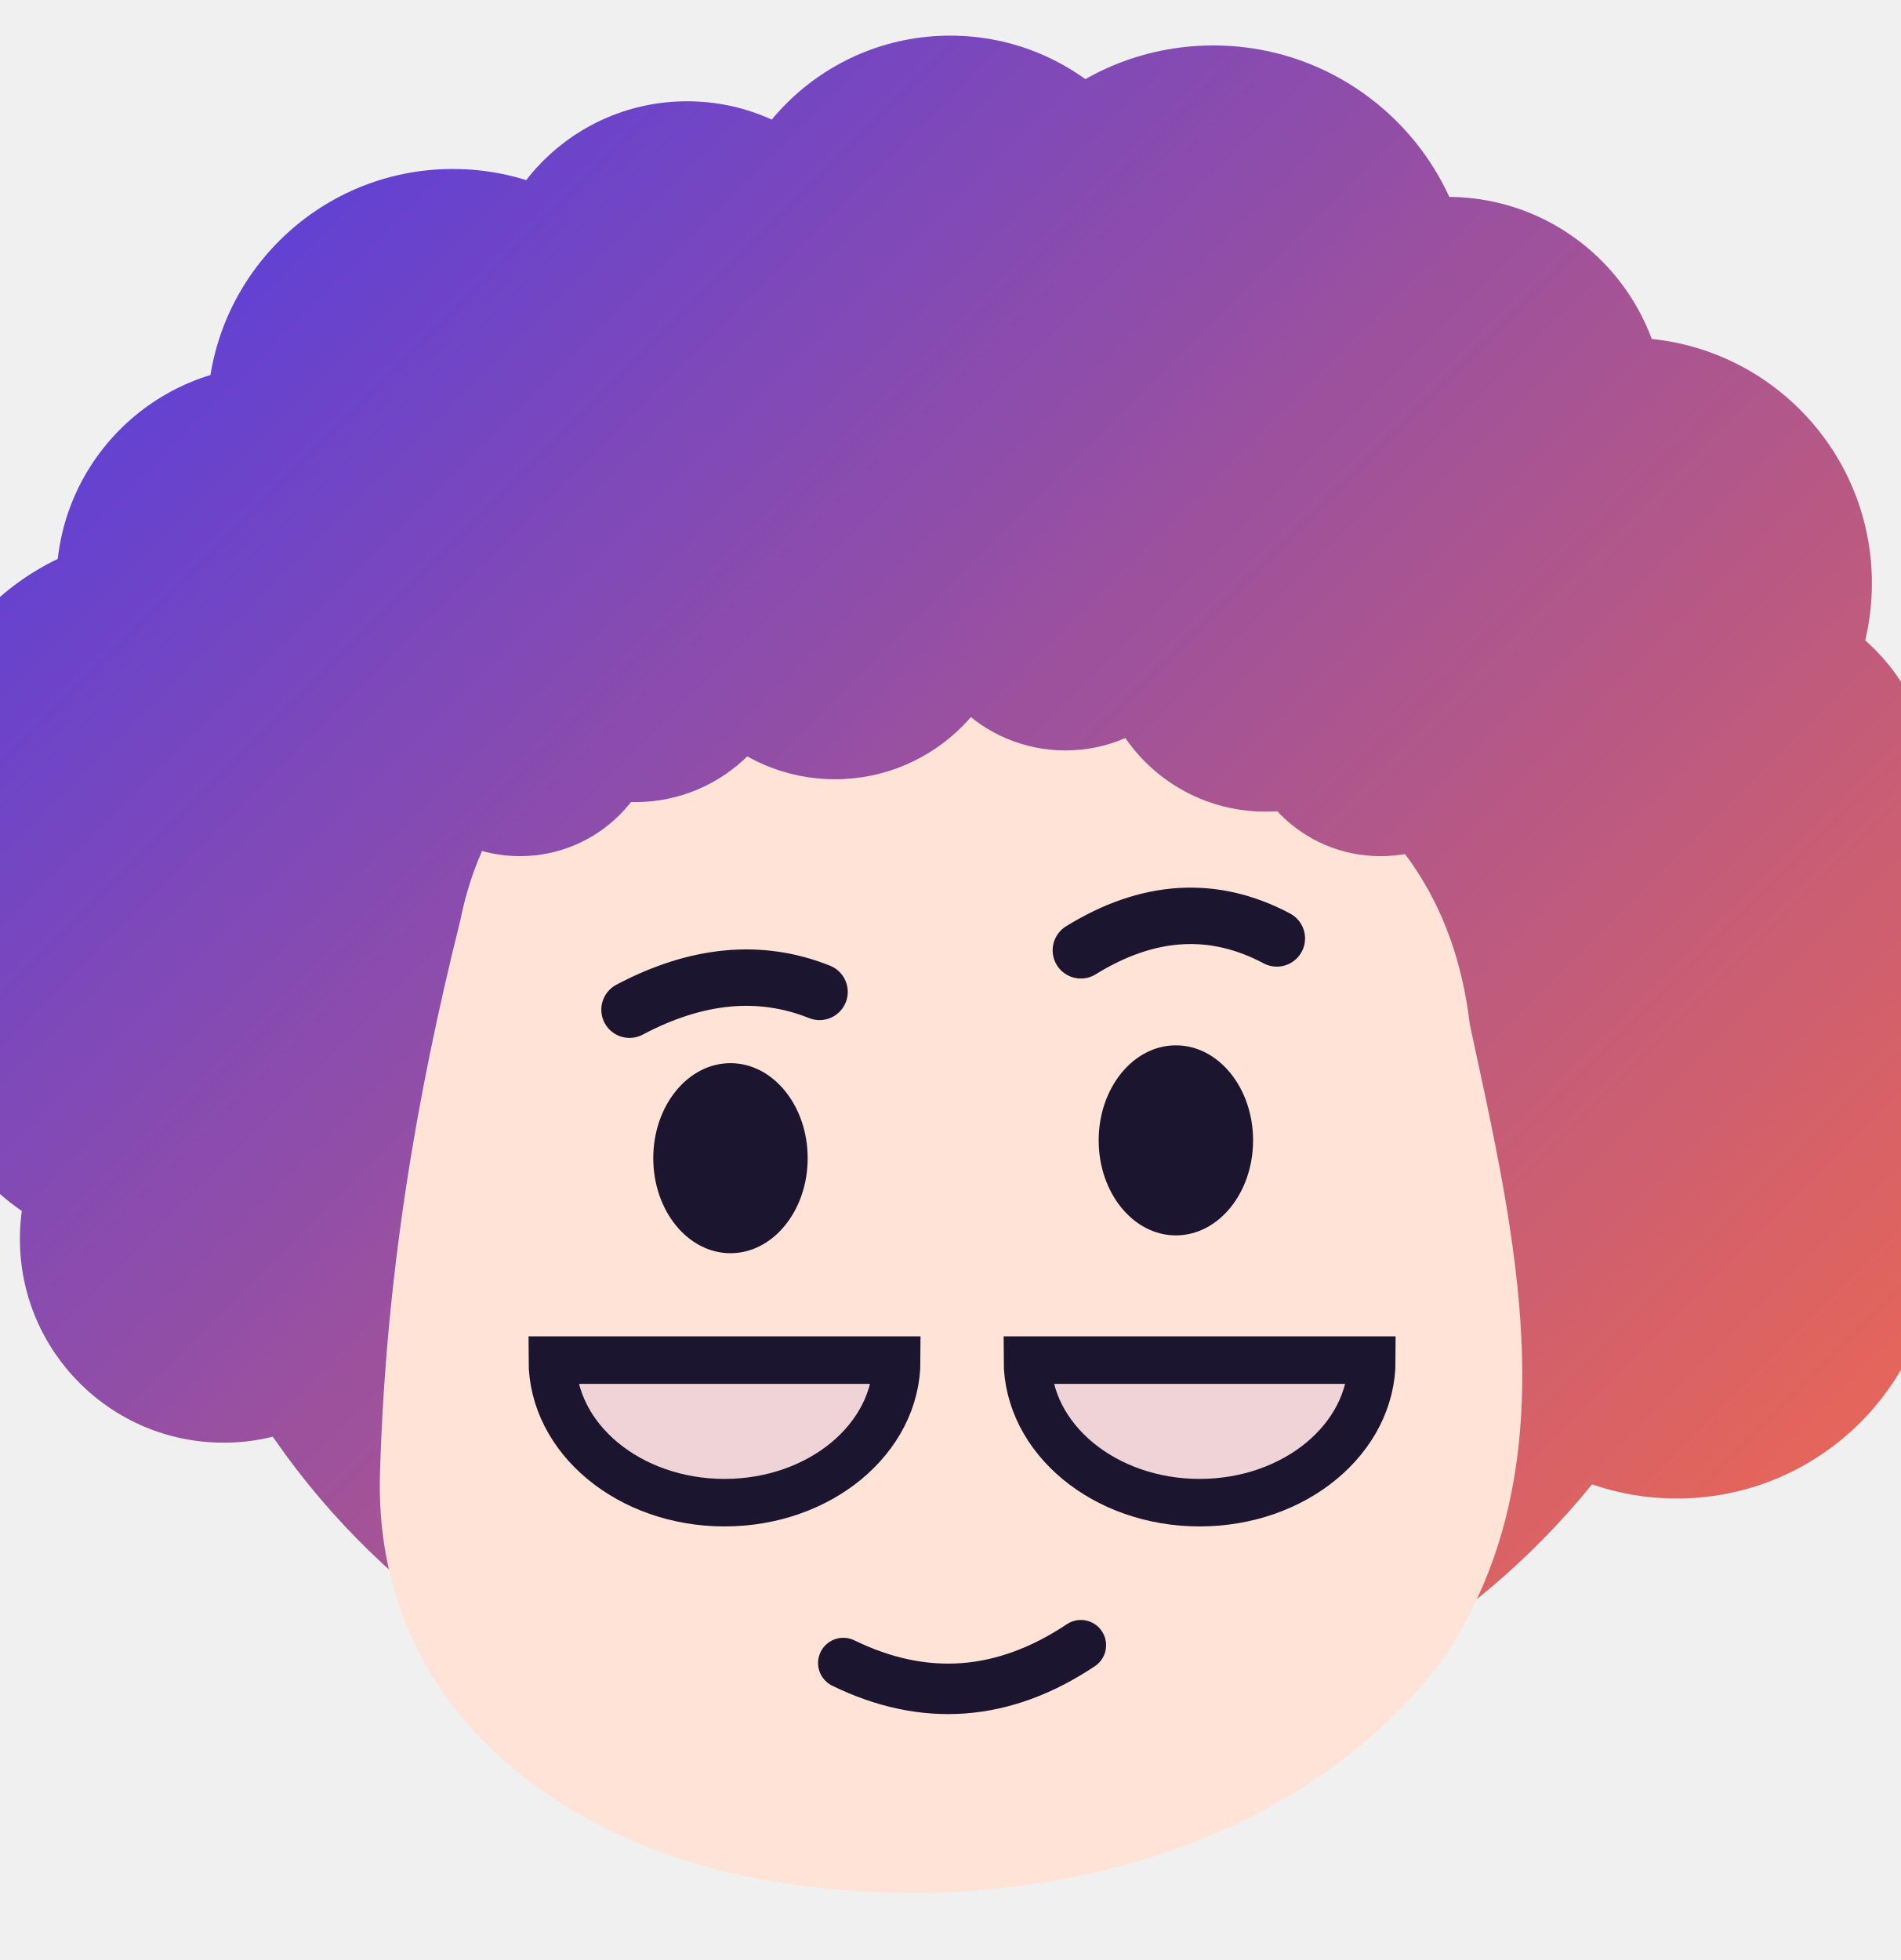
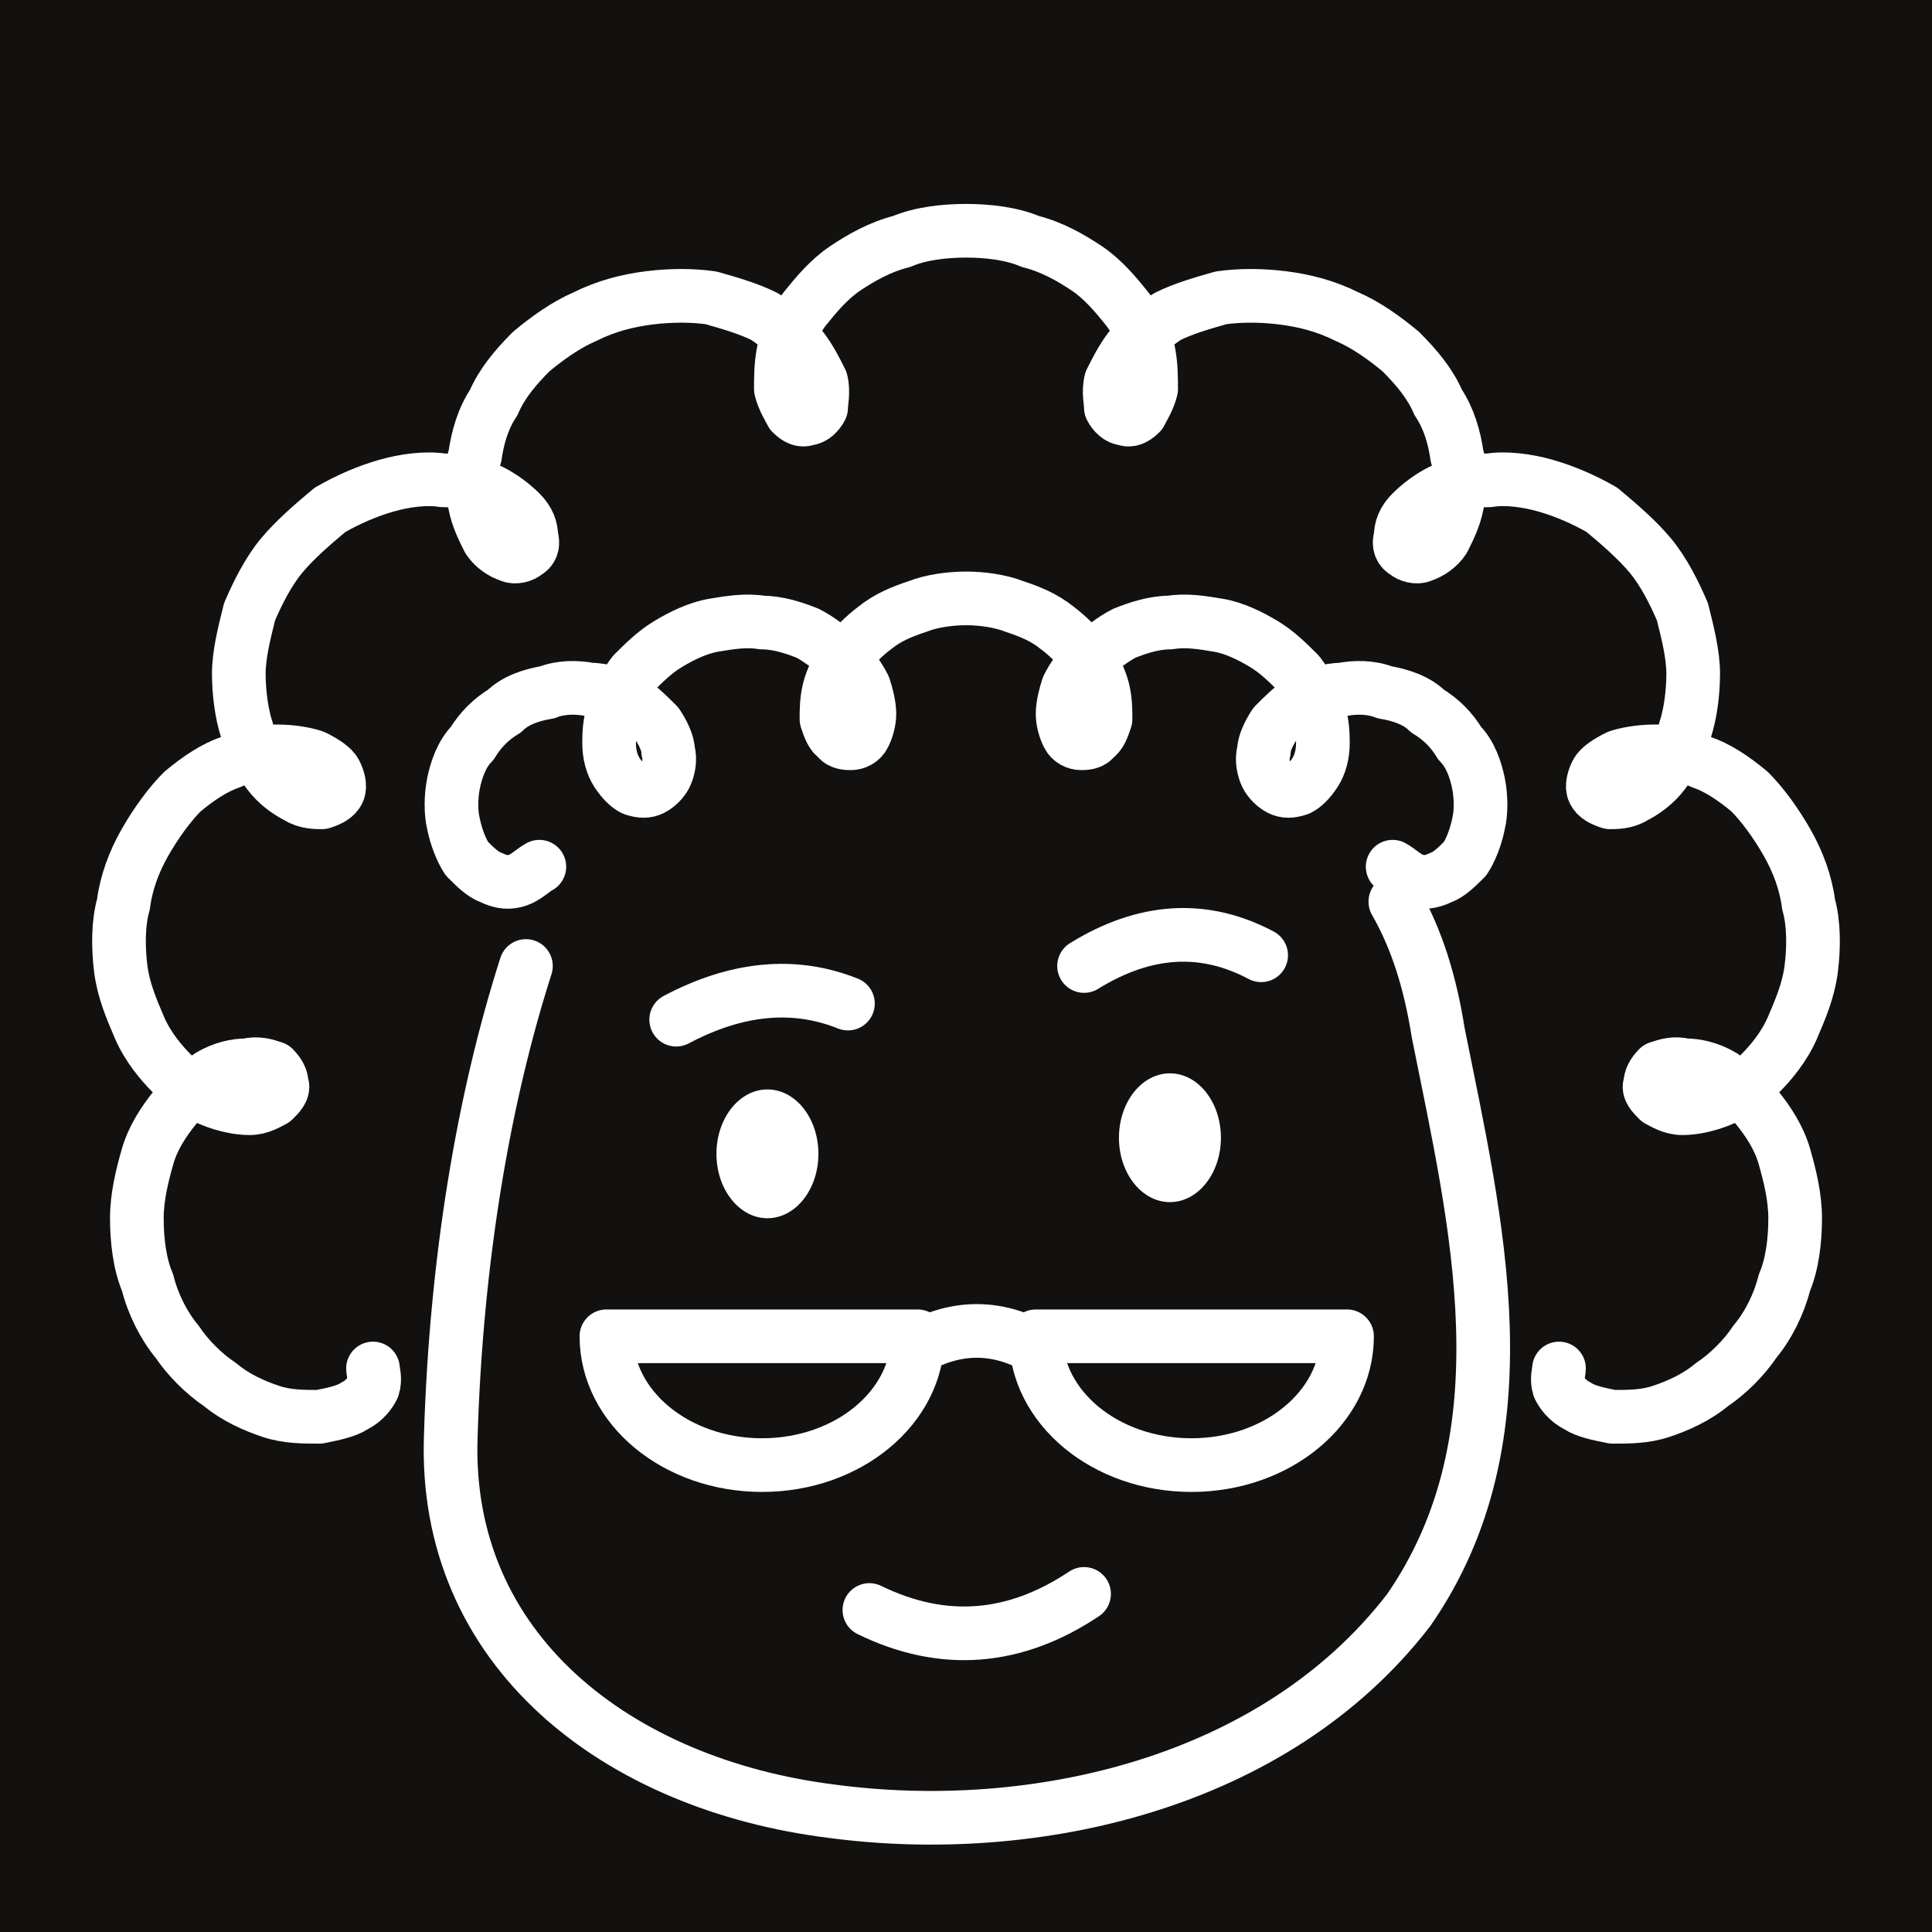
- <svg xmlns="http://www.w3.org/2000/svg" viewBox="18 20 64 66">
-   <defs>
-     <linearGradient id="h" gradientUnits="userSpaceOnUse" x1="24" y1="26" x2="78" y2="80">
-       <stop offset="0" stop-color="#5B3FD9" />
-       <stop offset="1" stop-color="#F2694E" />
-     </linearGradient>
-   </defs>
-   <g fill="url(#h)">
-     <ellipse cx="50" cy="55" rx="27" ry="25" />
-     <circle cx="25.53" cy="61.72" r="6.86" />
-     <circle cx="23.14" cy="54.34" r="7.80" />
-     <circle cx="23.73" cy="46.70" r="8.74" />
-     <circle cx="27.23" cy="39.64" r="7.33" />
-     <circle cx="33.25" cy="33.96" r="8.27" />
-     <circle cx="41.14" cy="30.27" r="6.86" />
-     <circle cx="50.00" cy="29.00" r="7.80" />
-     <circle cx="58.86" cy="30.27" r="8.74" />
-     <circle cx="66.75" cy="33.96" r="7.33" />
-     <circle cx="72.77" cy="39.64" r="8.27" />
-     <circle cx="76.27" cy="46.70" r="6.86" />
-     <circle cx="76.86" cy="54.34" r="7.80" />
-     <circle cx="74.47" cy="61.72" r="8.74" />
+ <svg xmlns="http://www.w3.org/2000/svg" viewBox="14 16 72 72">
+   <rect x="14" y="16" width="72" height="72" fill="#121110" />
+   <g fill="none" stroke="#FFFFFF" stroke-width="2" stroke-linecap="round" stroke-linejoin="round">
+     <path d="M27.9 67C27.9 67.1 28 67.4 27.9 67.7C27.8 67.9 27.6 68.2 27.2 68.4C26.9 68.6 26.4 68.7 25.9 68.8C25.3 68.8 24.7 68.8 24.1 68.6C23.5 68.4 22.8 68.1 22.2 67.6C21.6 67.2 21 66.6 20.6 66C20.1 65.4 19.7 64.6 19.5 63.8C19.2 63.1 19.1 62.2 19.1 61.4C19.1 60.6 19.3 59.8 19.5 59.1C19.7 58.4 20.1 57.8 20.5 57.3C20.9 56.8 21.4 56.4 21.8 56.1C22.3 55.8 22.8 55.7 23.2 55.7C23.6 55.6 23.9 55.7 24.2 55.8C24.4 56 24.5 56.2 24.5 56.4C24.6 56.6 24.4 56.8 24.2 57C24 57.1 23.7 57.3 23.3 57.3C22.9 57.3 22.4 57.2 21.9 57C21.4 56.8 20.9 56.5 20.4 56C20 55.6 19.5 55 19.2 54.3C18.9 53.6 18.6 52.9 18.5 52.1C18.4 51.3 18.4 50.4 18.6 49.7C18.7 48.9 19 48.1 19.4 47.4C19.8 46.7 20.3 46 20.8 45.5C21.4 45 22 44.6 22.6 44.4C23.2 44.1 23.8 44 24.3 44C24.9 44 25.4 44.1 25.7 44.2C26.1 44.4 26.4 44.6 26.5 44.8C26.6 45 26.7 45.3 26.6 45.5C26.5 45.7 26.3 45.8 26 45.9C25.8 45.9 25.4 45.9 25.1 45.7C24.7 45.5 24.3 45.2 24 44.8C23.7 44.4 23.3 43.8 23.2 43.2C23 42.6 22.9 41.8 22.9 41.1C22.9 40.4 23.1 39.6 23.3 38.8C23.6 38.1 24 37.3 24.5 36.7C25 36.1 25.7 35.5 26.3 35C27 34.6 27.7 34.3 28.4 34.1C29.1 33.9 29.9 33.8 30.5 33.9C31.2 33.9 31.8 34.1 32.3 34.3C32.7 34.5 33.1 34.8 33.4 35.1C33.7 35.4 33.8 35.7 33.8 36C33.9 36.3 33.8 36.5 33.6 36.6C33.5 36.7 33.2 36.8 33 36.7C32.7 36.6 32.4 36.4 32.2 36.1C32 35.7 31.8 35.3 31.7 34.8C31.6 34.2 31.5 33.6 31.7 33C31.8 32.3 32 31.6 32.4 31C32.7 30.3 33.2 29.7 33.8 29.1C34.4 28.6 35.1 28.1 35.8 27.8C36.6 27.4 37.4 27.2 38.2 27.1C39 27 39.8 27 40.5 27.1C41.2 27.3 41.9 27.5 42.5 27.8C43.1 28.2 43.5 28.6 43.9 29C44.2 29.4 44.4 29.8 44.6 30.2C44.7 30.6 44.6 31 44.6 31.2C44.5 31.4 44.3 31.6 44.1 31.6C43.9 31.7 43.7 31.6 43.5 31.4C43.4 31.2 43.2 30.9 43.1 30.5C43.1 30.1 43.1 29.6 43.2 29.1C43.4 28.6 43.6 28 44 27.5C44.4 27 44.9 26.4 45.5 26C46.1 25.6 46.8 25.2 47.6 25C48.3 24.7 49.2 24.6 50 24.6C50.8 24.6 51.7 24.7 52.4 25C53.2 25.2 53.9 25.6 54.5 26C55.1 26.4 55.6 27 56 27.5C56.4 28 56.6 28.6 56.8 29.1C56.9 29.6 56.9 30.1 56.9 30.5C56.8 30.9 56.6 31.2 56.5 31.4C56.3 31.6 56.1 31.7 55.9 31.6C55.7 31.6 55.5 31.4 55.4 31.2C55.4 31 55.3 30.6 55.4 30.2C55.6 29.8 55.8 29.4 56.1 29C56.5 28.6 56.9 28.2 57.5 27.8C58.1 27.5 58.8 27.3 59.5 27.1C60.2 27 61 27 61.8 27.1C62.6 27.2 63.4 27.4 64.2 27.8C64.9 28.1 65.6 28.6 66.2 29.1C66.8 29.7 67.3 30.3 67.6 31C68 31.6 68.2 32.3 68.3 33C68.5 33.6 68.4 34.2 68.3 34.8C68.2 35.3 68 35.7 67.8 36.1C67.6 36.4 67.3 36.6 67 36.7C66.8 36.8 66.5 36.7 66.4 36.6C66.2 36.5 66.1 36.3 66.2 36C66.2 35.7 66.3 35.4 66.6 35.1C66.9 34.8 67.3 34.5 67.7 34.3C68.2 34.1 68.8 33.9 69.5 33.9C70.1 33.8 70.9 33.9 71.6 34.1C72.3 34.3 73 34.6 73.7 35C74.3 35.5 75 36.1 75.5 36.7C76 37.3 76.4 38.1 76.7 38.8C76.9 39.6 77.1 40.4 77.1 41.1C77.1 41.8 77 42.6 76.8 43.2C76.7 43.8 76.3 44.4 76 44.8C75.7 45.2 75.3 45.5 74.9 45.7C74.6 45.9 74.2 45.9 74 45.9C73.7 45.8 73.5 45.7 73.4 45.5C73.3 45.3 73.4 45 73.5 44.8C73.6 44.6 73.9 44.4 74.3 44.2C74.6 44.1 75.1 44 75.7 44C76.2 44 76.8 44.1 77.4 44.4C78 44.6 78.6 45 79.2 45.5C79.7 46 80.2 46.7 80.6 47.4C81 48.1 81.3 48.9 81.4 49.7C81.6 50.4 81.6 51.3 81.5 52.1C81.4 52.9 81.1 53.6 80.8 54.3C80.5 55 80 55.6 79.6 56C79.1 56.5 78.6 56.8 78.1 57C77.6 57.2 77.1 57.3 76.7 57.3C76.3 57.3 76 57.1 75.8 57C75.6 56.8 75.4 56.6 75.5 56.4C75.5 56.2 75.6 56 75.8 55.8C76.1 55.7 76.4 55.6 76.8 55.7C77.2 55.7 77.7 55.8 78.2 56.1C78.6 56.4 79.1 56.8 79.5 57.3C79.9 57.8 80.3 58.4 80.5 59.1C80.7 59.8 80.9 60.6 80.9 61.4C80.9 62.2 80.8 63.1 80.5 63.8C80.3 64.6 79.9 65.4 79.4 66C79 66.6 78.4 67.2 77.8 67.6C77.2 68.1 76.5 68.4 75.9 68.6C75.3 68.8 74.7 68.8 74.1 68.8C73.6 68.7 73.1 68.6 72.8 68.4C72.4 68.2 72.2 67.9 72.1 67.7C72 67.4 72.1 67.1 72.1 67" />
+     <path d="M33.6 52 C32 57 31 63 30.8 69.5 C30.5 77.5 37 82.5 45 83.5 C52.5 84.5 61.5 82.5 66.5 76 C71 69.5 69 61.5 67.6 54.5 C67.3 52.6 66.8 51 66 49.6" />
+     <path d="M65.9 48.3C66.1 48.4 66.4 48.7 66.7 48.8C67 48.9 67.3 48.9 67.7 48.7C68 48.6 68.3 48.3 68.6 48C68.8 47.7 69 47.2 69.1 46.7C69.2 46.3 69.2 45.7 69.1 45.2C69 44.7 68.8 44.1 68.4 43.7C68.1 43.2 67.7 42.8 67.2 42.5C66.8 42.1 66.2 41.9 65.6 41.8C65.1 41.6 64.5 41.6 64 41.7C63.5 41.7 62.9 41.9 62.5 42.1C62.1 42.4 61.8 42.7 61.5 43C61.3 43.3 61.1 43.7 61.1 44C61 44.3 61.1 44.7 61.2 44.9C61.3 45.1 61.5 45.3 61.7 45.4C61.9 45.5 62.1 45.5 62.4 45.4C62.6 45.3 62.8 45.1 63 44.8C63.2 44.5 63.3 44.1 63.3 43.7C63.3 43.4 63.3 42.9 63.1 42.4C63 42 62.7 41.5 62.4 41.1C62 40.7 61.6 40.3 61.1 40C60.6 39.7 60 39.4 59.4 39.3C58.8 39.2 58.2 39.1 57.6 39.2C57 39.2 56.4 39.4 55.9 39.6C55.5 39.8 55 40.2 54.6 40.5C54.3 40.8 54 41.2 53.8 41.6C53.7 41.9 53.6 42.3 53.6 42.6C53.6 42.9 53.7 43.2 53.8 43.4C53.9 43.6 54.1 43.7 54.3 43.7C54.4 43.7 54.7 43.7 54.8 43.5C55 43.4 55.1 43.1 55.2 42.8C55.2 42.5 55.2 42.1 55.1 41.7C55 41.3 54.8 40.9 54.5 40.5C54.2 40.1 53.8 39.7 53.4 39.4C52.9 39 52.4 38.8 51.8 38.6C51.3 38.4 50.6 38.3 50 38.3C49.4 38.3 48.7 38.4 48.2 38.6C47.6 38.8 47.1 39 46.6 39.4C46.2 39.7 45.8 40.1 45.5 40.5C45.2 40.9 45 41.3 44.9 41.7C44.8 42.1 44.8 42.5 44.8 42.8C44.9 43.1 45 43.4 45.2 43.5C45.3 43.7 45.6 43.7 45.7 43.7C45.9 43.7 46.1 43.6 46.2 43.4C46.3 43.2 46.4 42.9 46.4 42.6C46.4 42.3 46.3 41.9 46.2 41.6C46 41.2 45.7 40.8 45.4 40.5C45 40.2 44.5 39.8 44.1 39.6C43.6 39.4 43 39.2 42.4 39.2C41.8 39.1 41.2 39.2 40.6 39.3C40 39.4 39.4 39.7 38.9 40C38.4 40.3 38 40.7 37.6 41.1C37.3 41.5 37 42 36.9 42.4C36.7 42.9 36.7 43.4 36.7 43.7C36.7 44.1 36.8 44.5 37 44.8C37.2 45.1 37.4 45.3 37.6 45.4C37.9 45.5 38.1 45.5 38.3 45.4C38.5 45.3 38.7 45.1 38.8 44.9C38.9 44.7 39 44.3 38.9 44C38.9 43.7 38.7 43.3 38.5 43C38.2 42.7 37.9 42.4 37.5 42.1C37.1 41.9 36.5 41.7 36 41.7C35.5 41.6 34.9 41.6 34.4 41.8C33.8 41.9 33.2 42.1 32.8 42.5C32.3 42.8 31.9 43.2 31.6 43.7C31.2 44.1 31 44.7 30.9 45.2C30.8 45.7 30.8 46.3 30.9 46.7C31 47.2 31.2 47.7 31.4 48C31.7 48.3 32 48.6 32.3 48.7C32.7 48.9 33 48.9 33.3 48.8C33.6 48.7 33.9 48.4 34.1 48.3" />
+     <path d="M36.6 65.8 H48.2 A5.8 4.8 0 0 1 36.6 65.8 Z M52.6 65.8 H64.2 A5.8 4.8 0 0 1 52.6 65.8 Z M48.2 66.2 Q50.4 65 52.6 66.2" />
+     <path d="M39.2 54 Q42.6 52.2 45.6 53.4 M54.4 52 Q57.8 49.9 61 51.6" />
+     <path d="M46.4 76 Q50.5 78 54.4 75.4" />
  </g>
-   <path d="M33.5 51 C35 43.5 42.5 41.5 50.5 42.5 C59 43.5 66.5 46 67.5 54.5 C69 61.5 71 69.5 66.5 76 C61.5 82.5 52.5 84.5 45 83.5 C37 82.5 30.5 77.5 30.8 69.5 C31 63 32 57 33.5 51 Z" fill="#FFE3D6" />
-   <g fill="url(#h)">
-     <circle cx="35.51" cy="44.08" r="4.75" />
-     <circle cx="39.39" cy="41.61" r="5.40" />
-     <circle cx="46.12" cy="40.19" r="6.05" />
-     <circle cx="53.88" cy="40.19" r="5.08" />
-     <circle cx="60.61" cy="41.61" r="5.72" />
-     <circle cx="64.49" cy="44.08" r="4.75" />
+   <g fill="#FFFFFF">
+     <ellipse cx="42.6" cy="59" rx="1.9" ry="2.4" />
+     <ellipse cx="57.6" cy="58.4" rx="1.9" ry="2.4" />
  </g>
-   <path d="M39.2 54 Q42.6 52.2 45.6 53.4 M54.4 52 Q57.8 49.9 61 51.6" fill="none" stroke="#1C1530" stroke-width="1.9" stroke-linecap="round" />
-   <ellipse cx="42.6" cy="59" rx="2.6" ry="3.2" fill="#1C1530" />
-   <ellipse cx="57.6" cy="58.4" rx="2.6" ry="3.2" fill="#1C1530" />
-   <g fill="#5B3FD9" fill-opacity=".1" stroke="#1C1530" stroke-width="1.6">
-     <path d="M36.6 65.8 H48.2 A5.8 4.8 0 0 1 36.6 65.8 Z" />
-     <path d="M52.6 65.8 H64.2 A5.8 4.8 0 0 1 52.6 65.8 Z" />
-   </g>
-   <path d="M46.4 76 Q50.5 78 54.4 75.4" fill="none" stroke="#1C1530" stroke-width="1.7" stroke-linecap="round" />
</svg>
